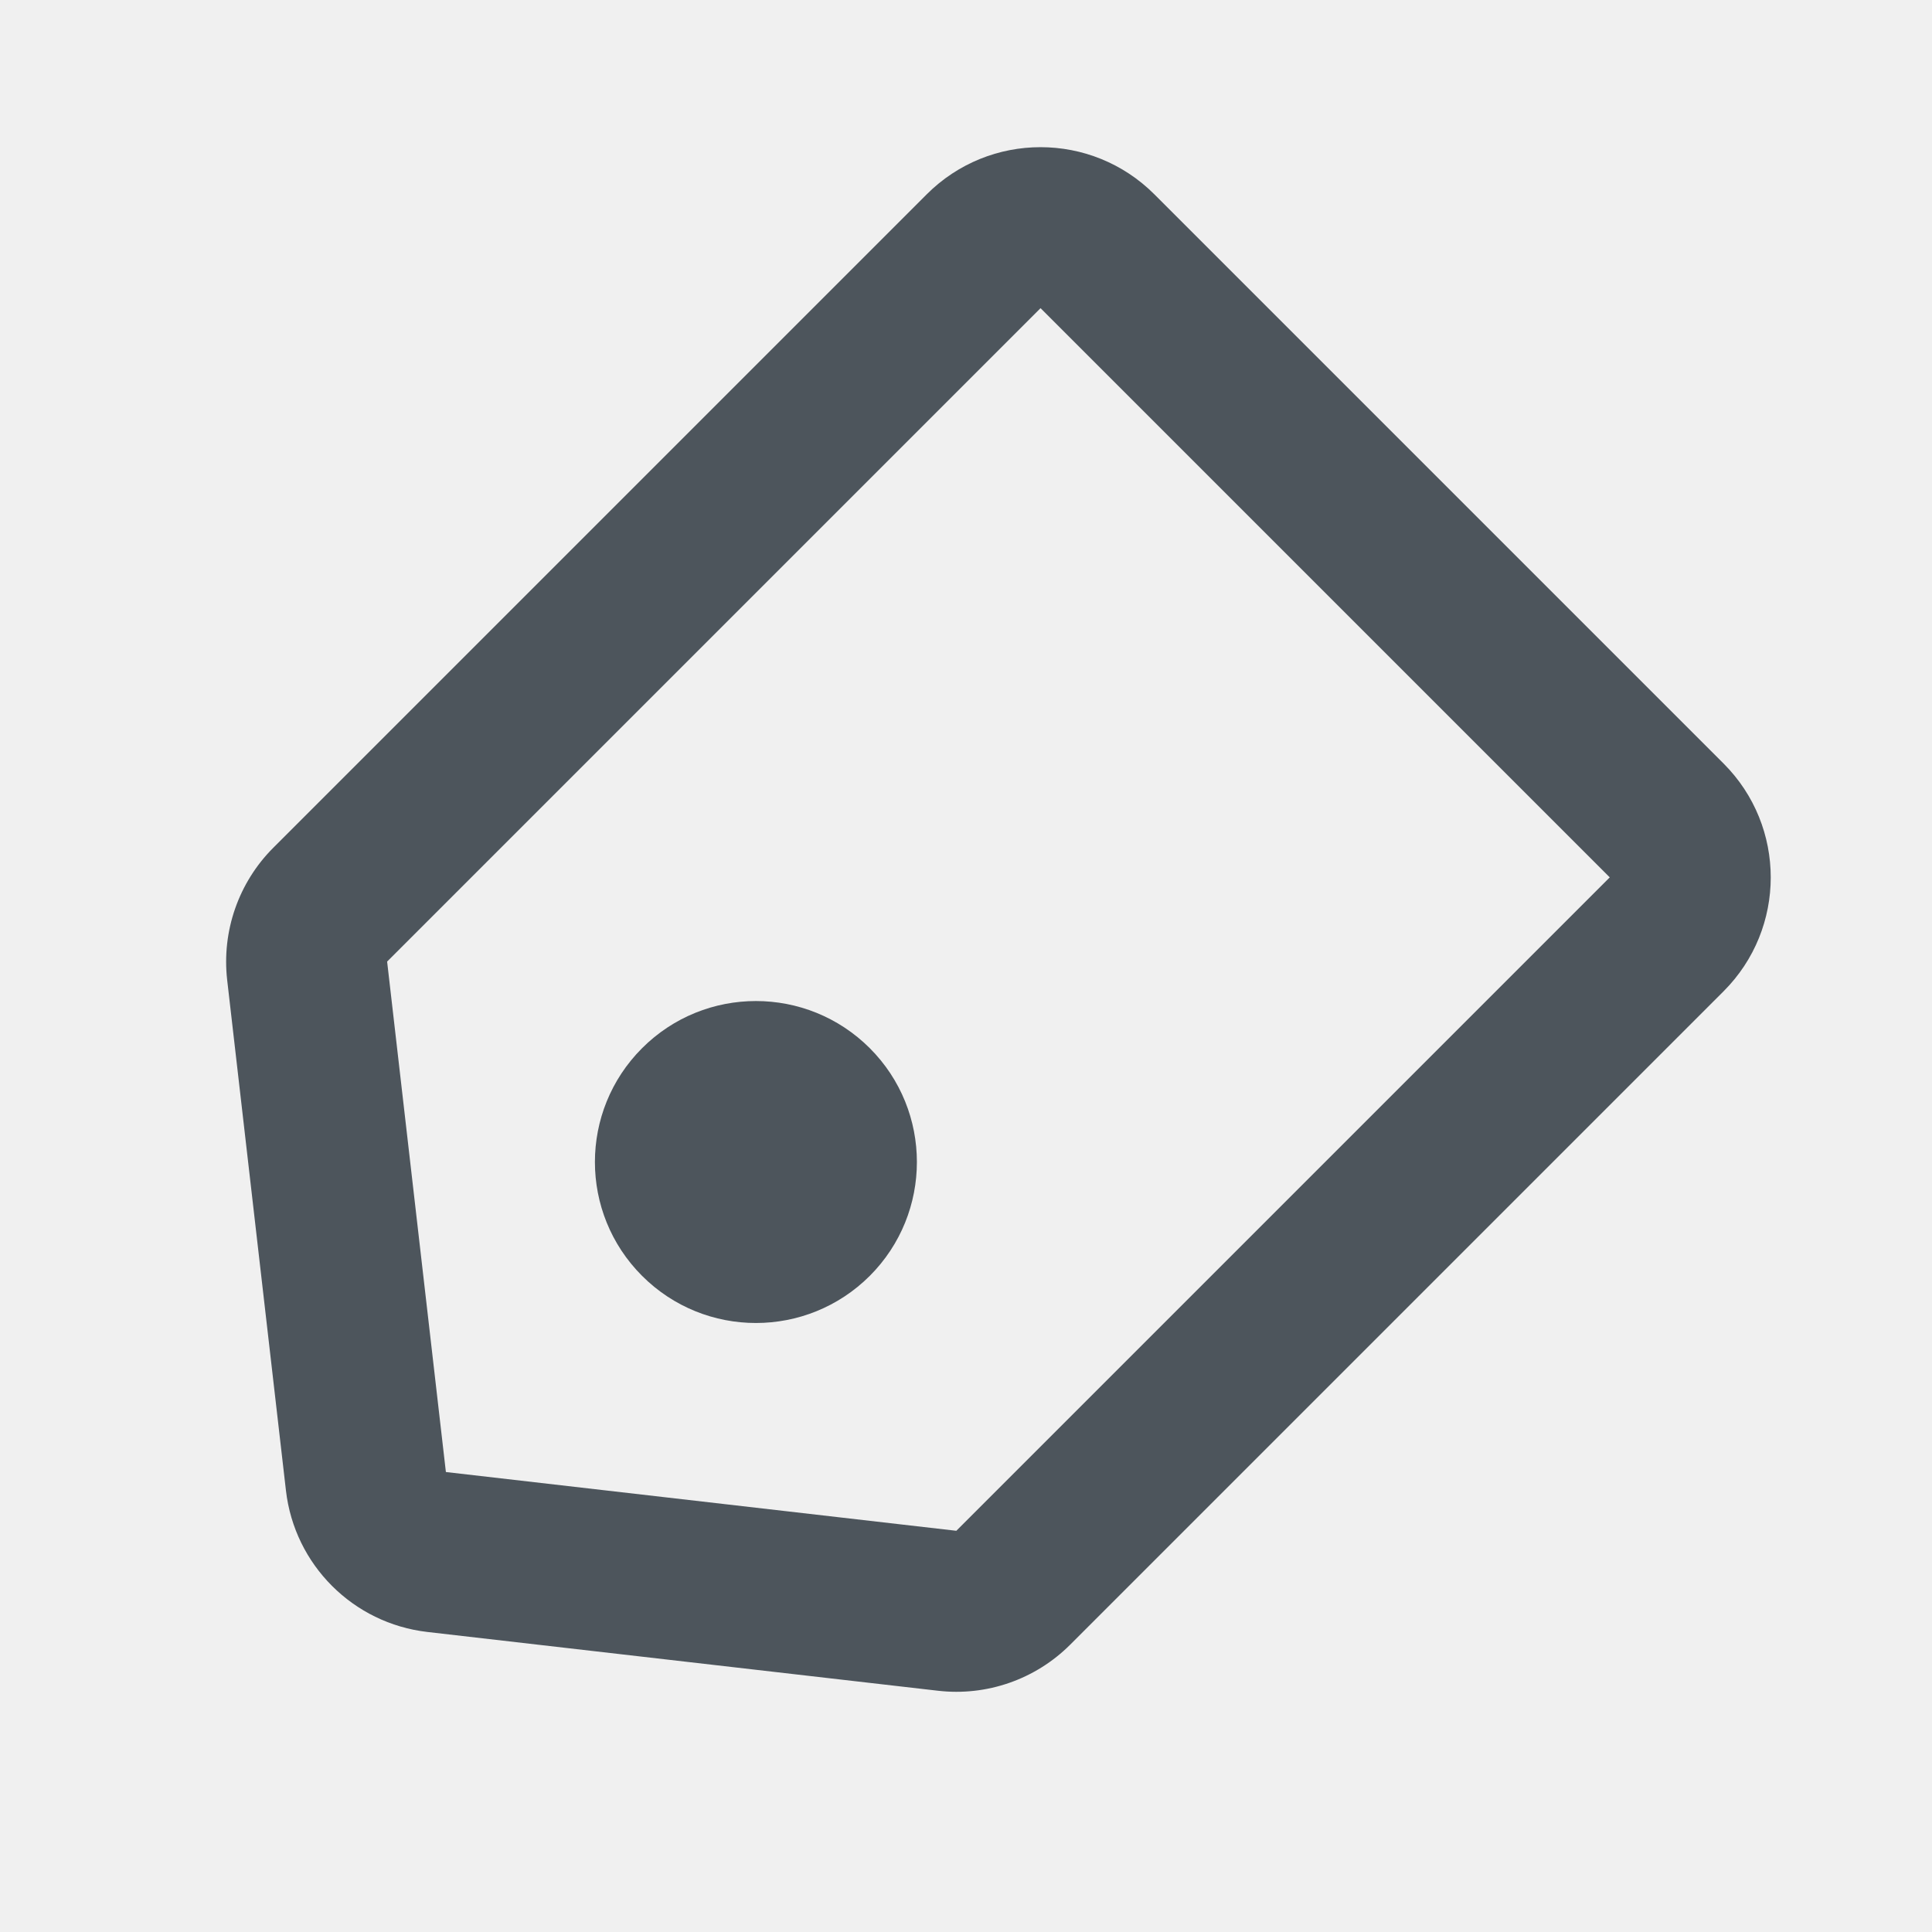
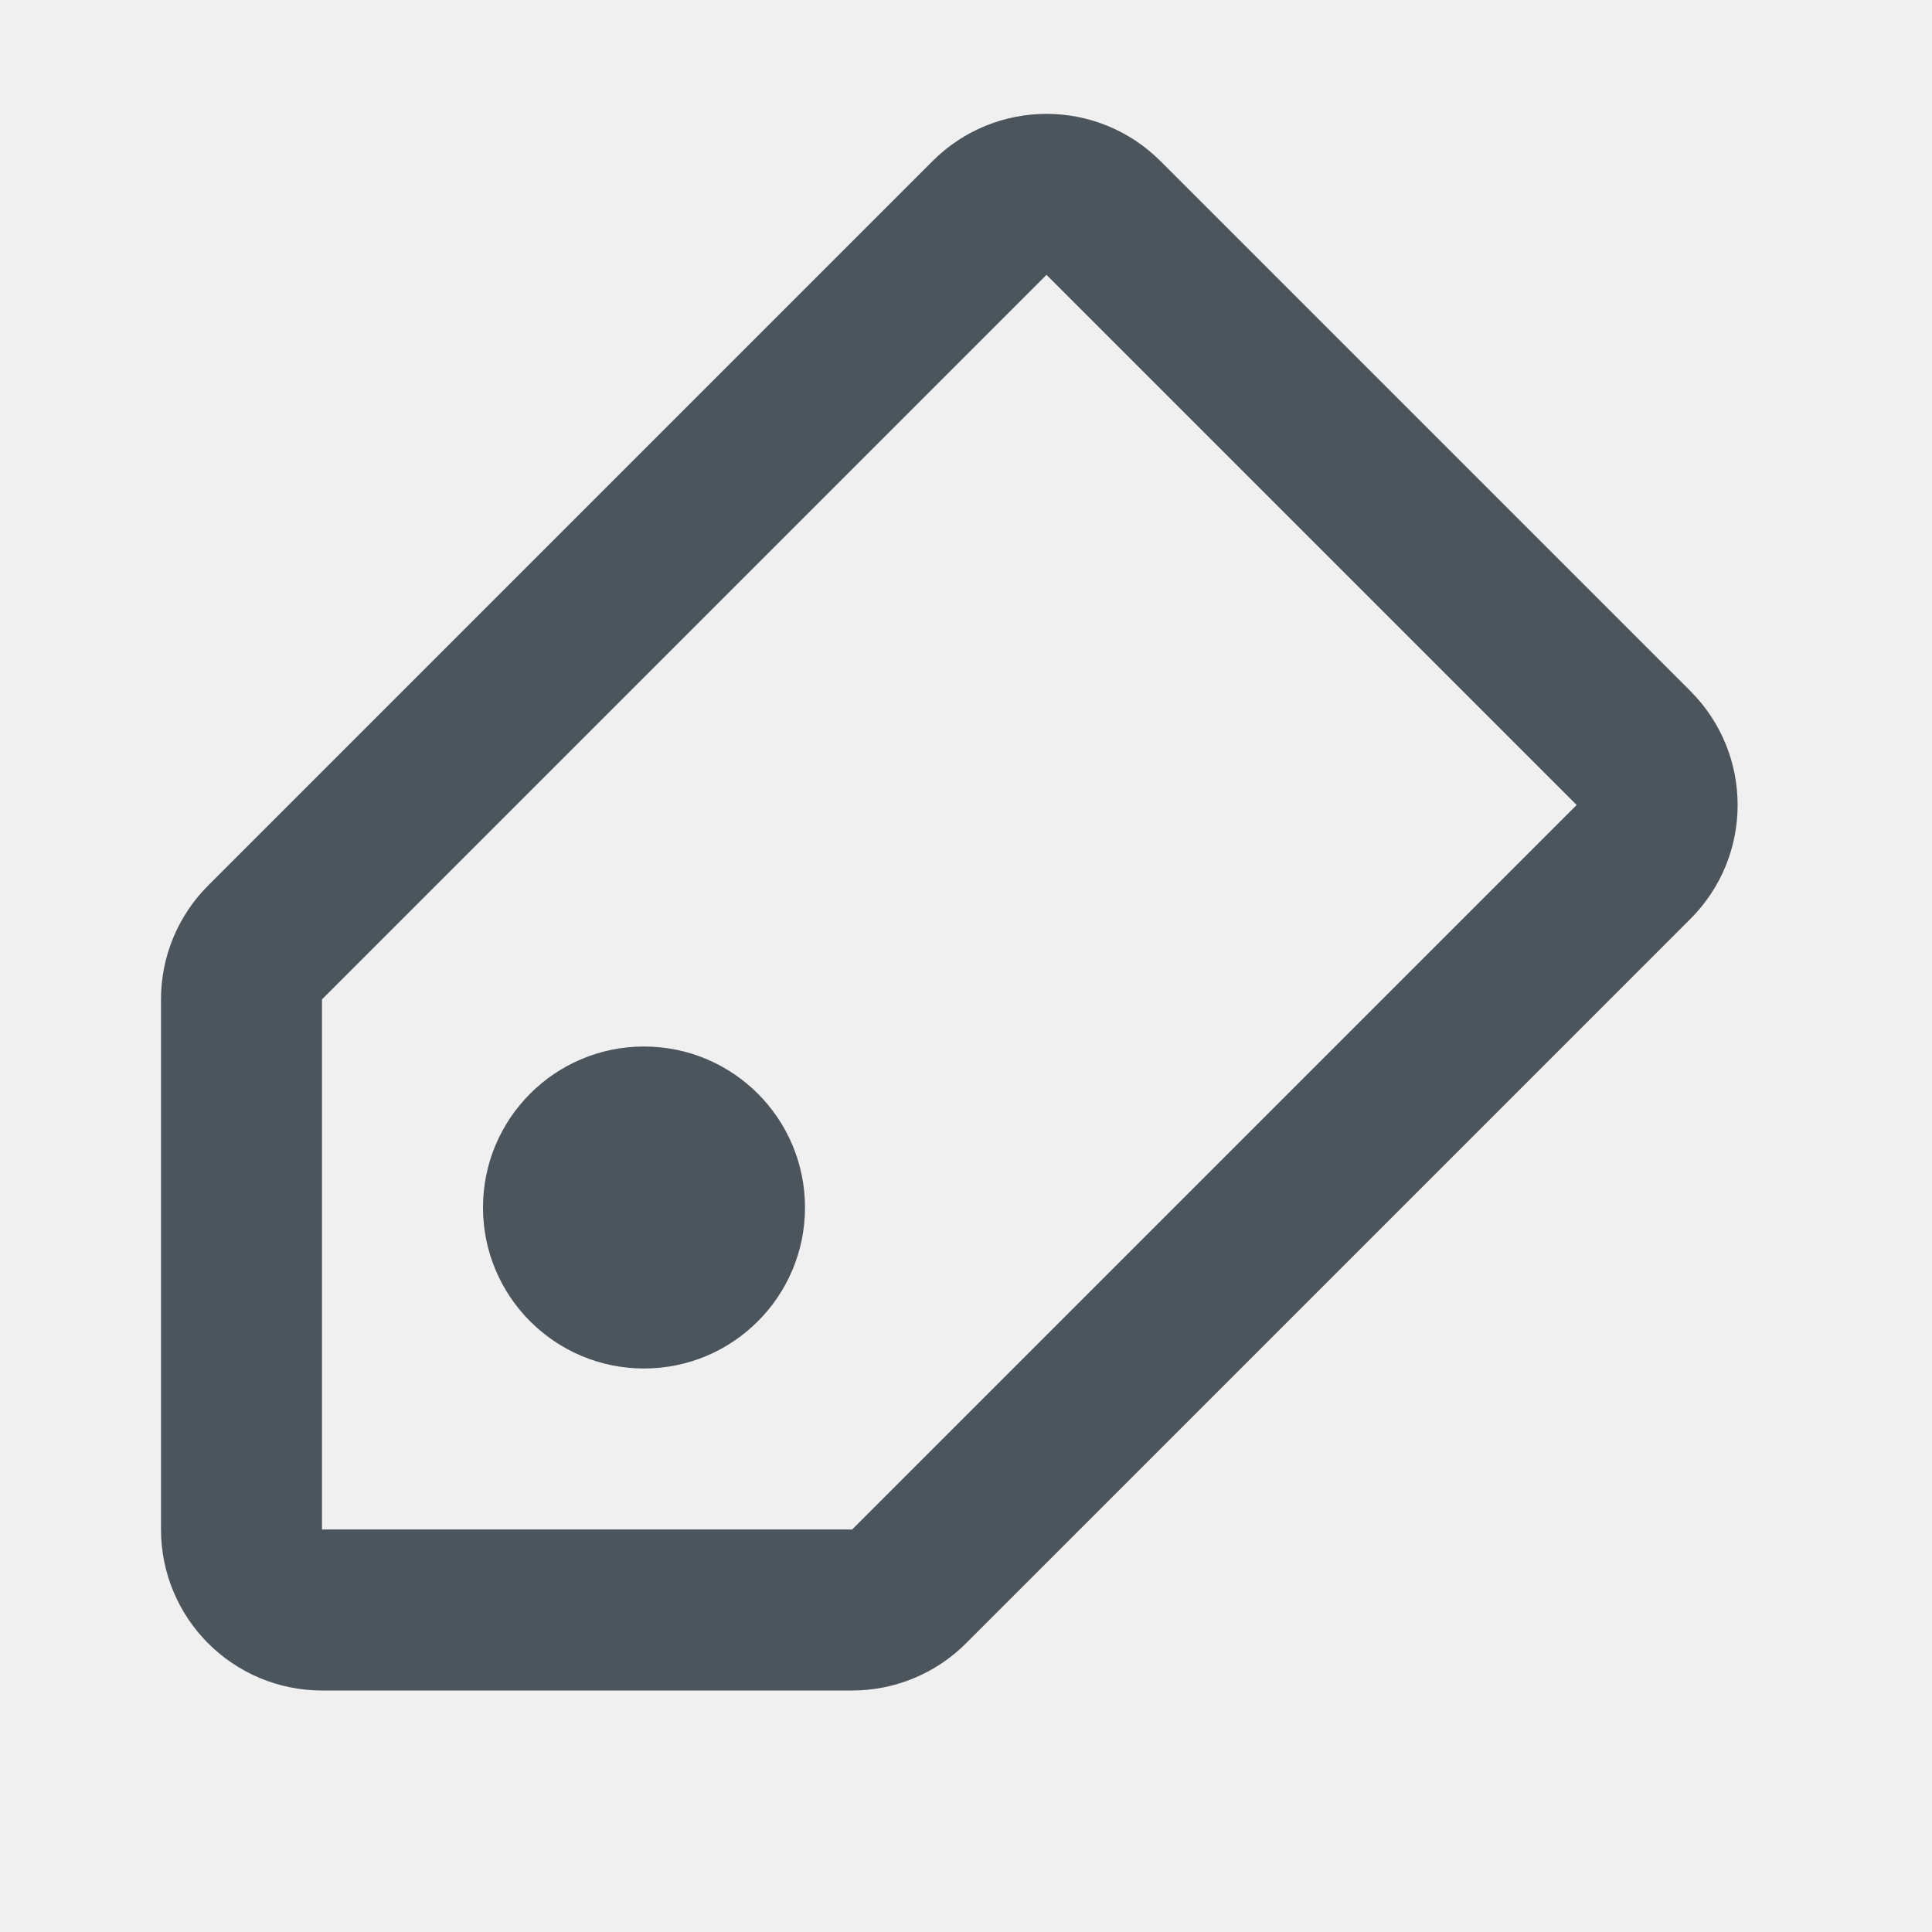
<svg xmlns="http://www.w3.org/2000/svg" width="24" height="24" viewBox="0 0 24 24" fill="none">
  <g clip-path="url(#clip0)">
-     <path fill-rule="evenodd" clip-rule="evenodd" d="M12.926 3.828L19.997 10.899L11.88 19.016L5.539 18.286L4.809 11.945L12.926 3.828ZM11.512 2.414C12.293 1.633 13.559 1.633 14.34 2.414L21.411 9.485C22.192 10.266 22.192 11.533 21.411 12.314L13.295 20.43C12.863 20.862 12.258 21.073 11.652 21.003L5.31 20.273C4.387 20.167 3.658 19.439 3.552 18.515L2.822 12.174C2.753 11.567 2.964 10.962 3.395 10.531L11.512 2.414ZM7.976 15.849C8.757 16.63 10.023 16.63 10.805 15.849C11.585 15.068 11.585 13.802 10.805 13.021C10.023 12.24 8.757 12.24 7.976 13.021C7.195 13.802 7.195 15.068 7.976 15.849Z" fill="#4D555C" />
+     <path d="M3 12.414L3 19C3 19.552 3.448 20 4 20L10.586 20C10.851 20 11.105 19.895 11.293 19.707L20.293 10.707C20.683 10.317 20.683 9.683 20.293 9.293L13.707 2.707C13.317 2.317 12.683 2.317 12.293 2.707L3.293 11.707C3.105 11.895 3 12.149 3 12.414Z" stroke="#4D555C" stroke-width="2" />
+     <circle cx="8" cy="15" r="2" fill="#4D555C" />
  </g>
  <defs>
    <clipPath id="clip0">
      <rect width="24" height="24" fill="white" />
    </clipPath>
  </defs>
</svg>
